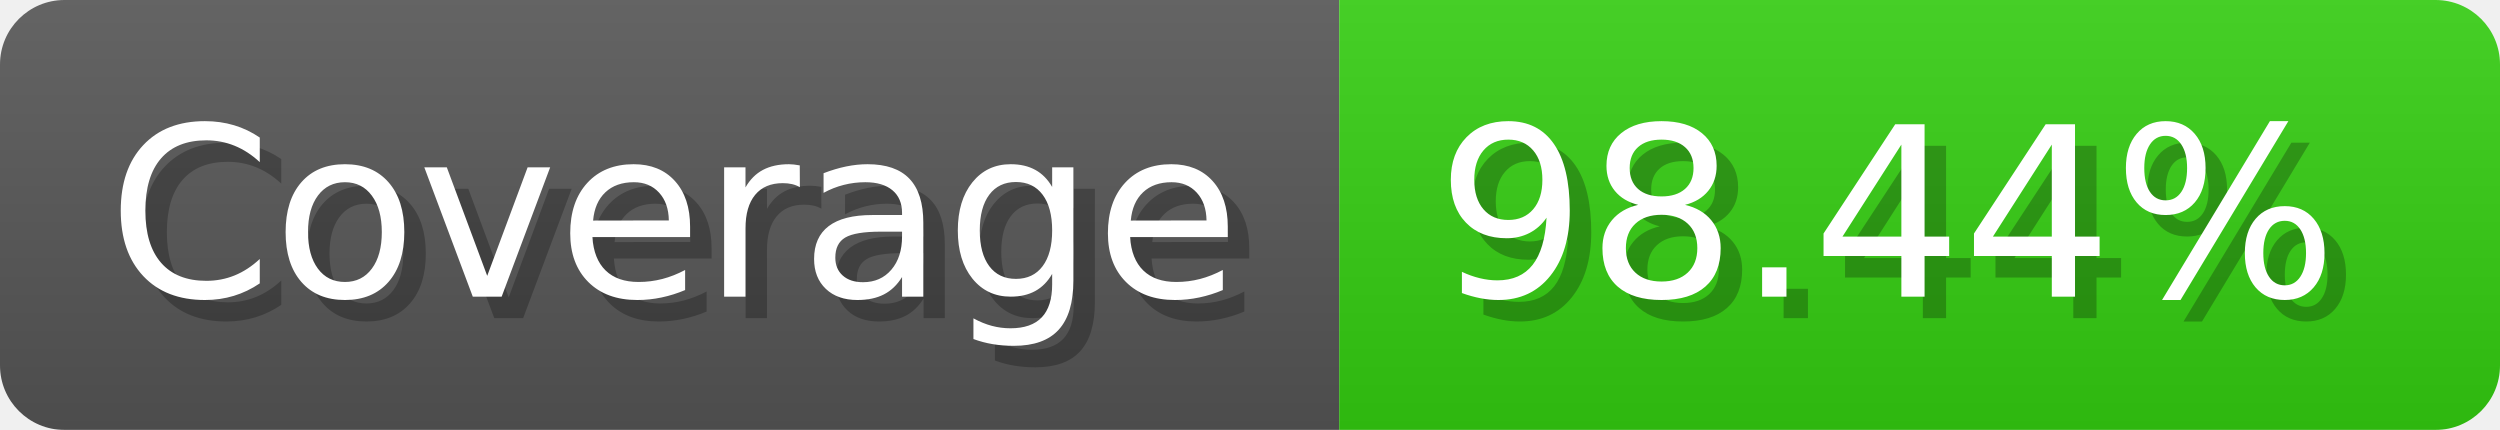
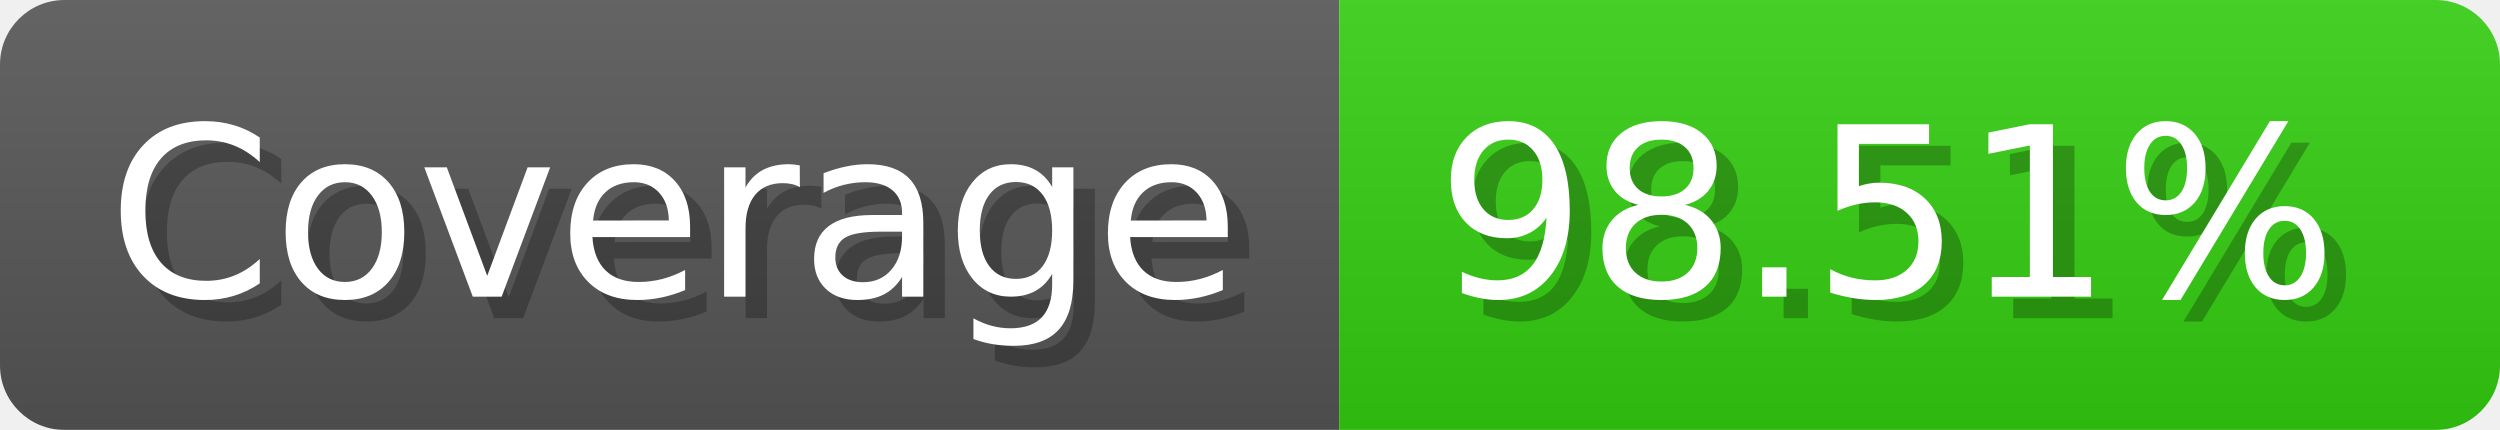
- <svg xmlns="http://www.w3.org/2000/svg" width="116.3" height="20" viewBox="0 0 1163 200" role="img" aria-label="Coverage: 98.44%">
-   <linearGradient id="bxeYg" x2="0" y2="100%">
+ <svg xmlns="http://www.w3.org/2000/svg" width="116.3" height="20" viewBox="0 0 1163 200" role="img" aria-label="Coverage: 98.51%">
+   <linearGradient id="xmJyF" x2="0" y2="100%">
    <stop offset="0" stop-opacity=".1" stop-color="#EEE" />
    <stop offset="1" stop-opacity=".1" />
  </linearGradient>
-   <mask id="vywvo">
+   <mask id="ySLWj">
    <rect width="1163" height="200" rx="30" fill="#FFF" />
  </mask>
-   <g mask="url(#vywvo)">
+   <g mask="url(#ySLWj)">
    <rect width="623" height="200" fill="#555" />
    <rect width="540" height="200" fill="#3C1" x="623" />
-     <rect width="1163" height="200" fill="url(#bxeYg)" />
+     <rect width="1163" height="200" fill="url(#xmJyF)" />
  </g>
  <g aria-hidden="true" text-anchor="start" font-family="Verdana,DejaVu Sans,sans-serif" font-size="110">
    <text x="60" y="148" textLength="523" fill="#000" opacity="0.25">Coverage</text>
    <text x="50" y="138" textLength="523" fill="#fff">Coverage</text>
-     <text x="678" y="148" textLength="440" fill="#000" opacity="0.25">98.44%</text>
-     <text x="668" y="138" textLength="440" fill="#fff">98.44%</text>
+     <text x="678" y="148" textLength="440" fill="#000" opacity="0.25">98.51%</text>
+     <text x="668" y="138" textLength="440" fill="#fff">98.51%</text>
  </g>
</svg>
